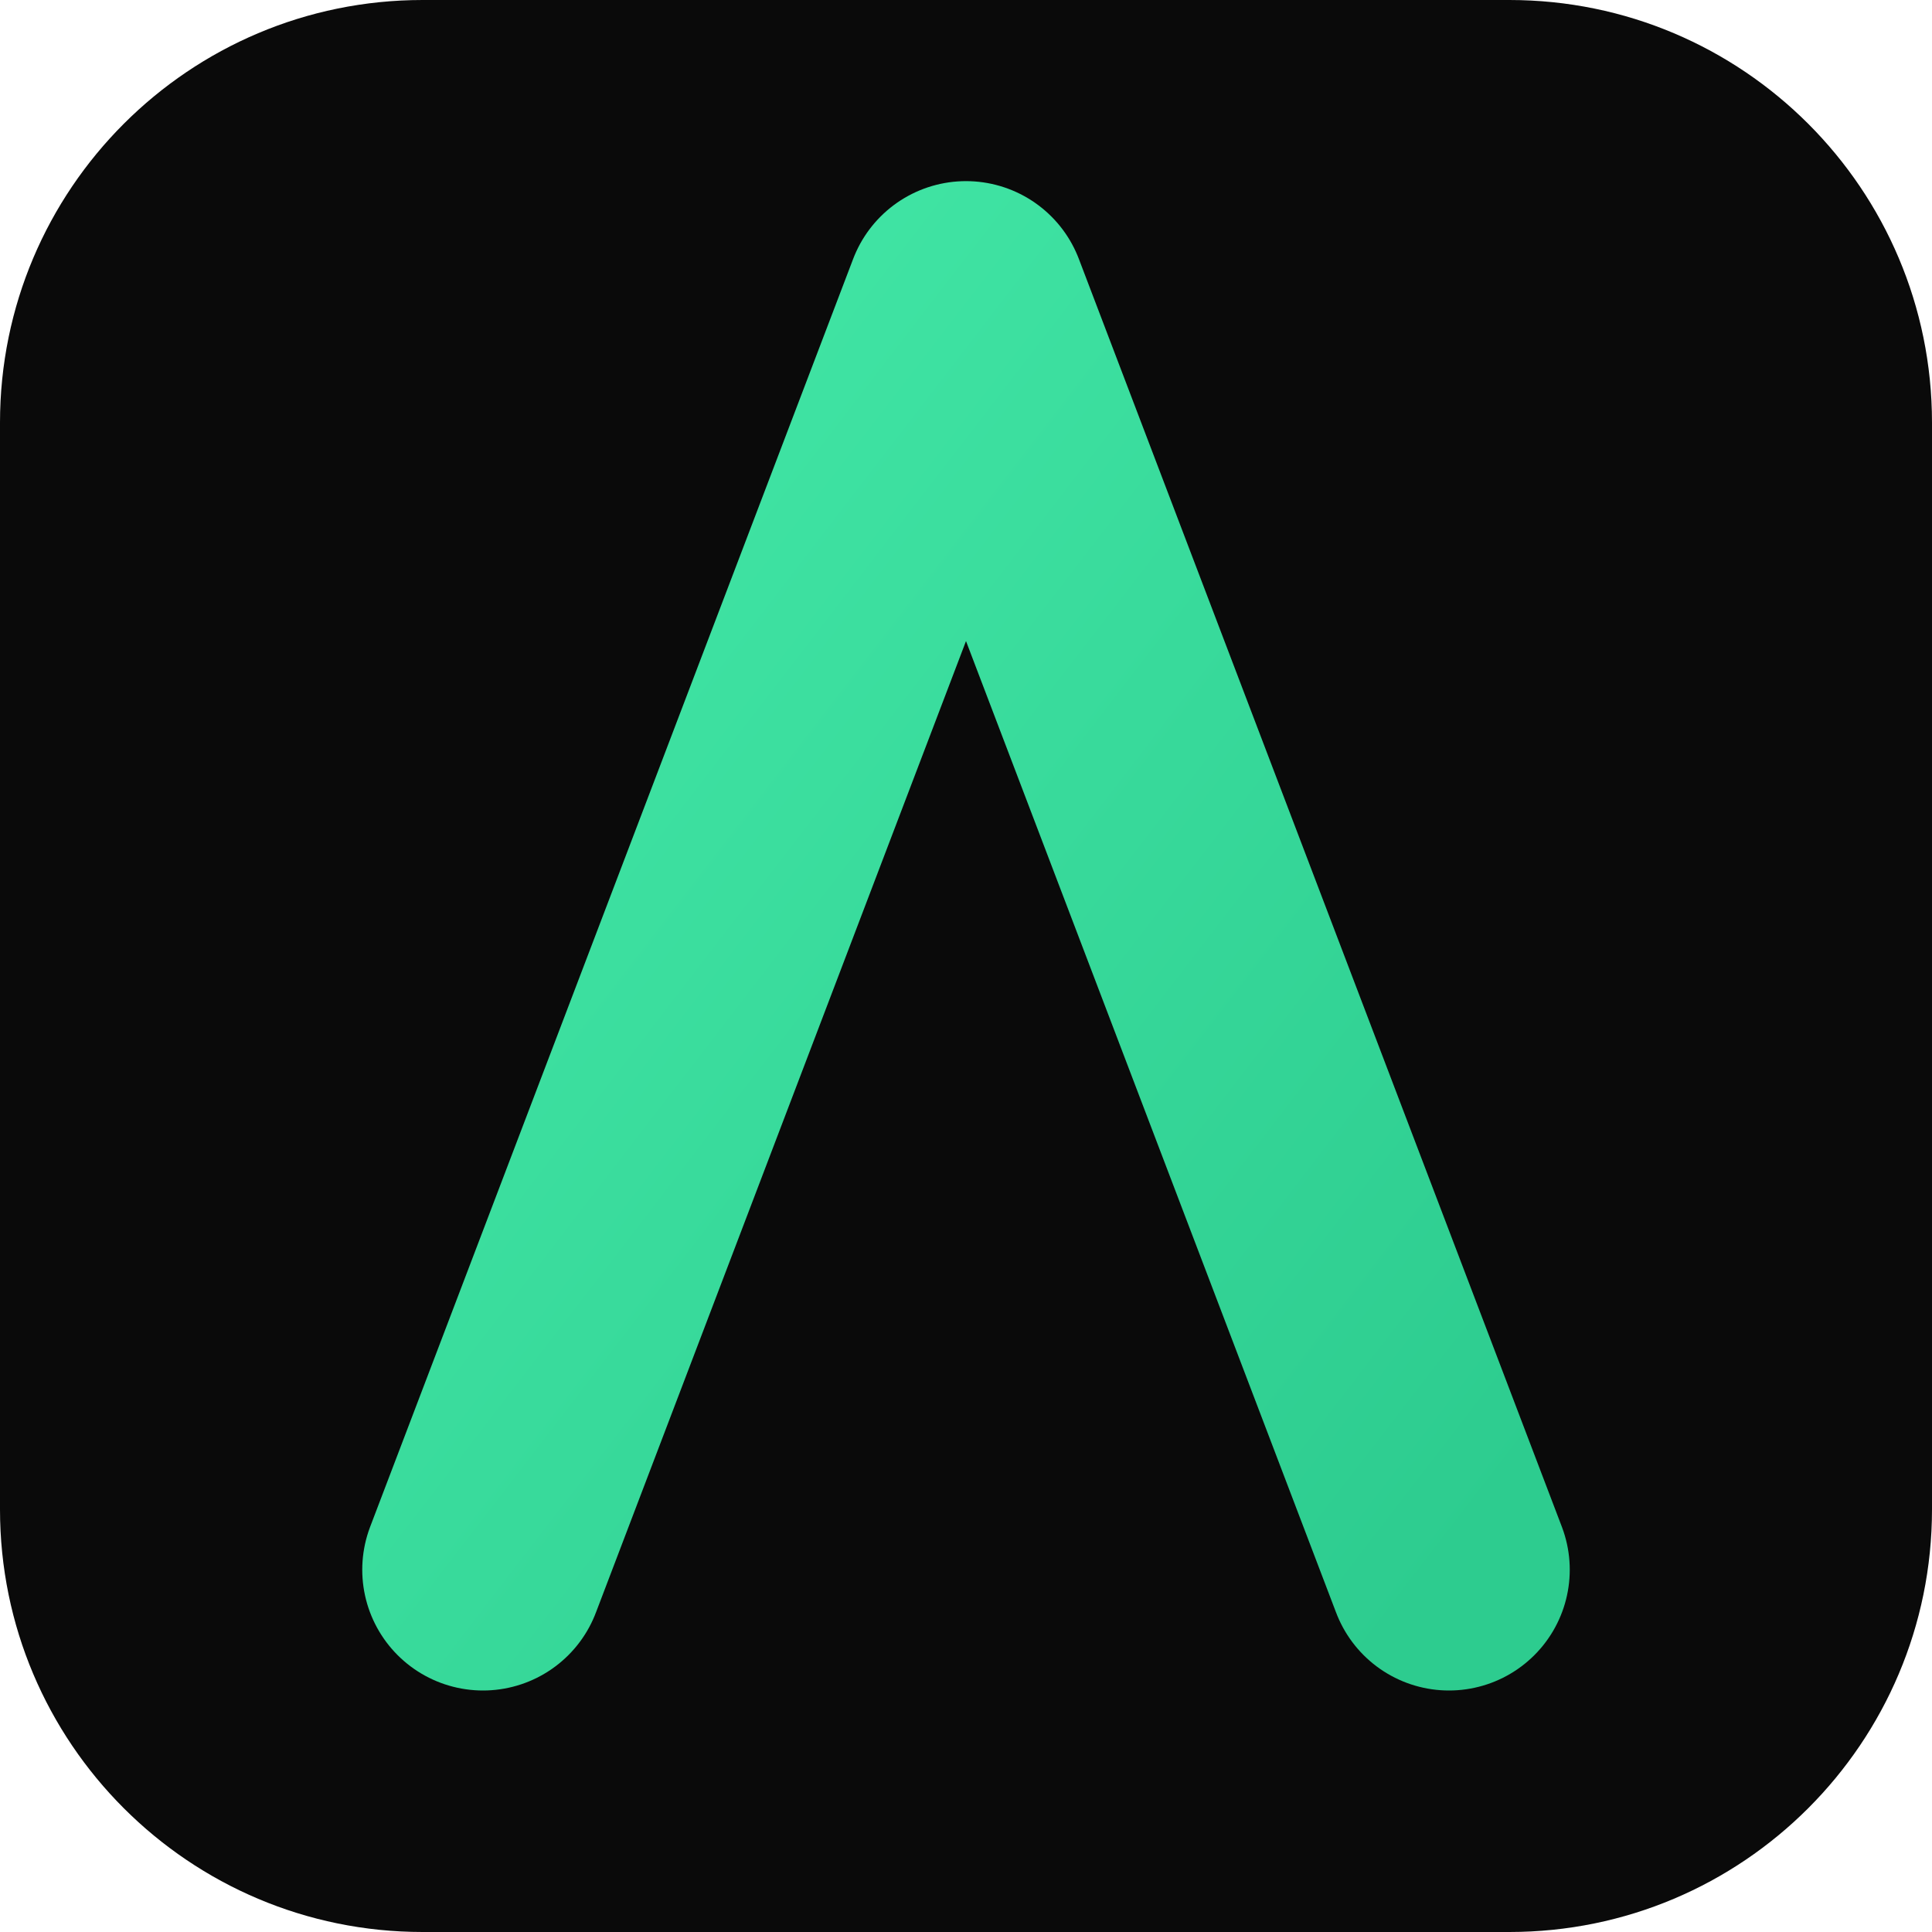
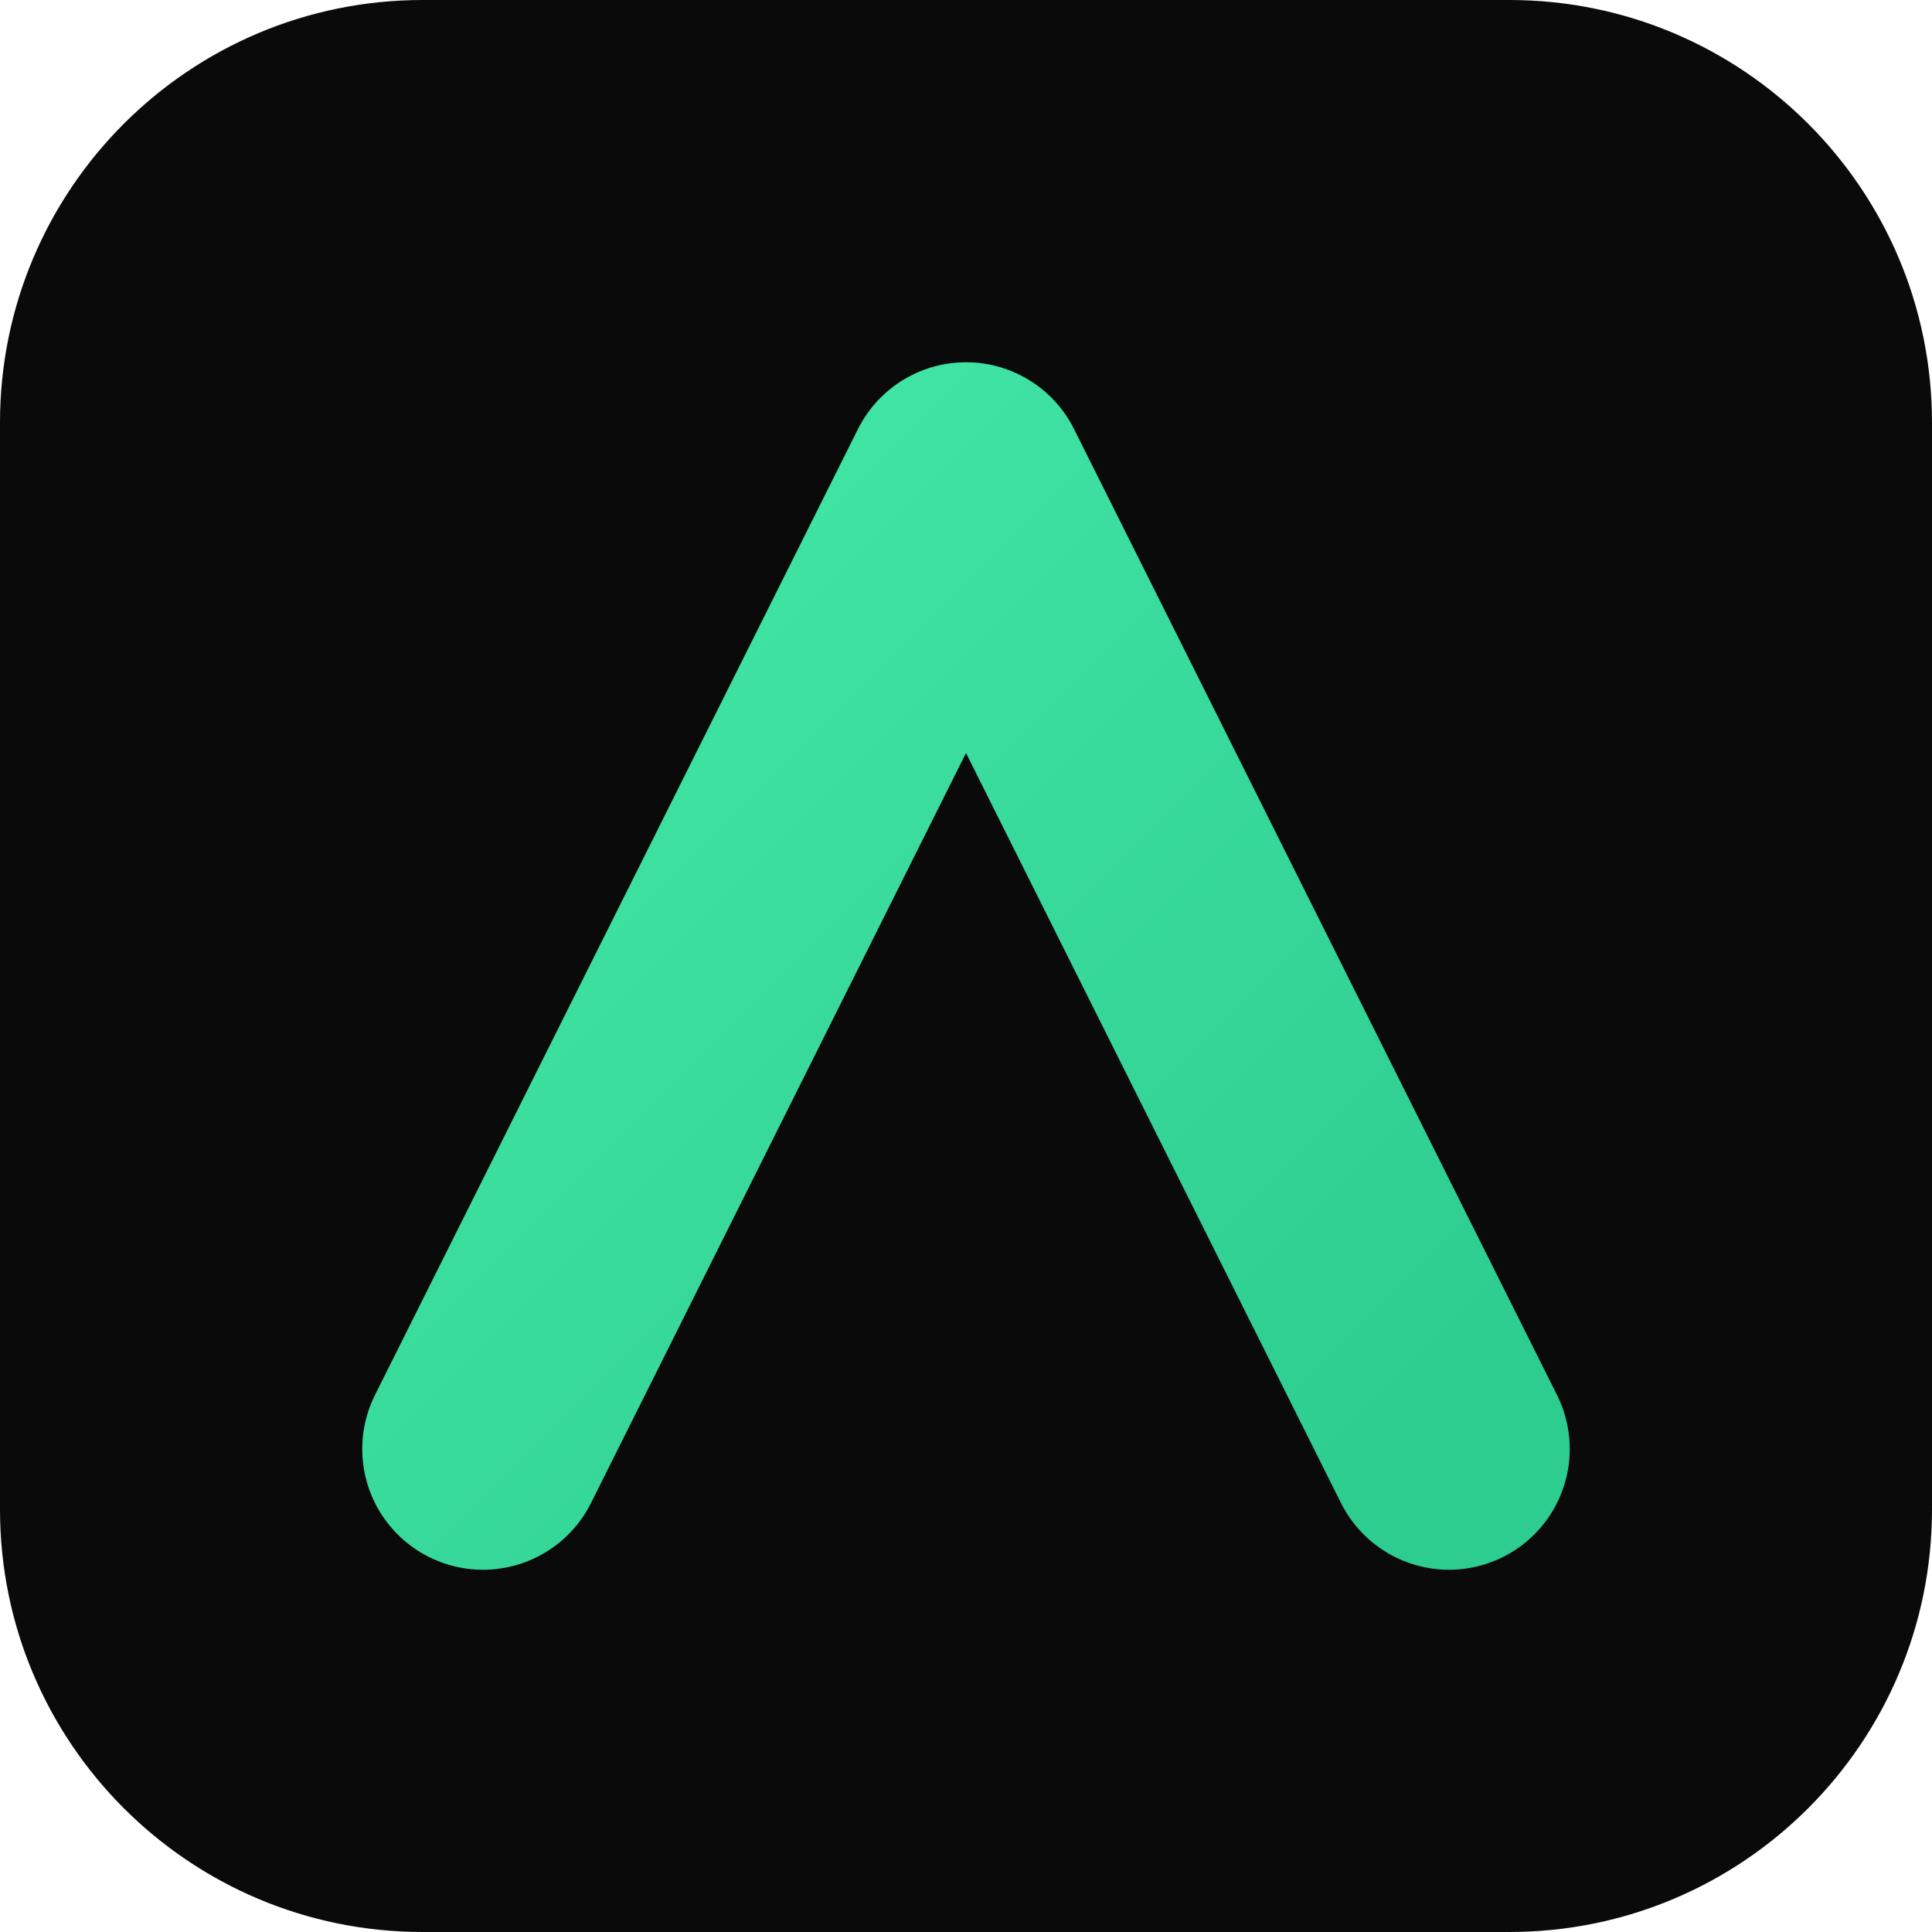
<svg xmlns="http://www.w3.org/2000/svg" viewBox="0 0 32 32">
  <defs>
    <linearGradient id="g" x1="0" y1="0" x2="1" y2="1">
      <stop offset="0%" stop-color="#43E8A7" />
      <stop offset="100%" stop-color="#2dcc8f" />
    </linearGradient>
  </defs>
  <rect width="32" height="32" rx="7" fill="#0a0a0a" />
-   <path d="M8 26 L16 5 L24 26" stroke="url(#g)" stroke-width="4" stroke-linecap="round" stroke-linejoin="round" fill="none" />
-   <line x1="11.5" y1="20" x2="20.5" y2="20" stroke="url(#g)" stroke-width="3" stroke-linecap="round" />
+   <path d="M8 24 L16 8 L24 24" stroke="url(#g)" stroke-width="4" stroke-linecap="round" stroke-linejoin="round" fill="none" />
+   <line x1="11" y1="19" x2="21" y2="19" stroke="url(#g)" stroke-width="3" stroke-linecap="round" />
</svg>
